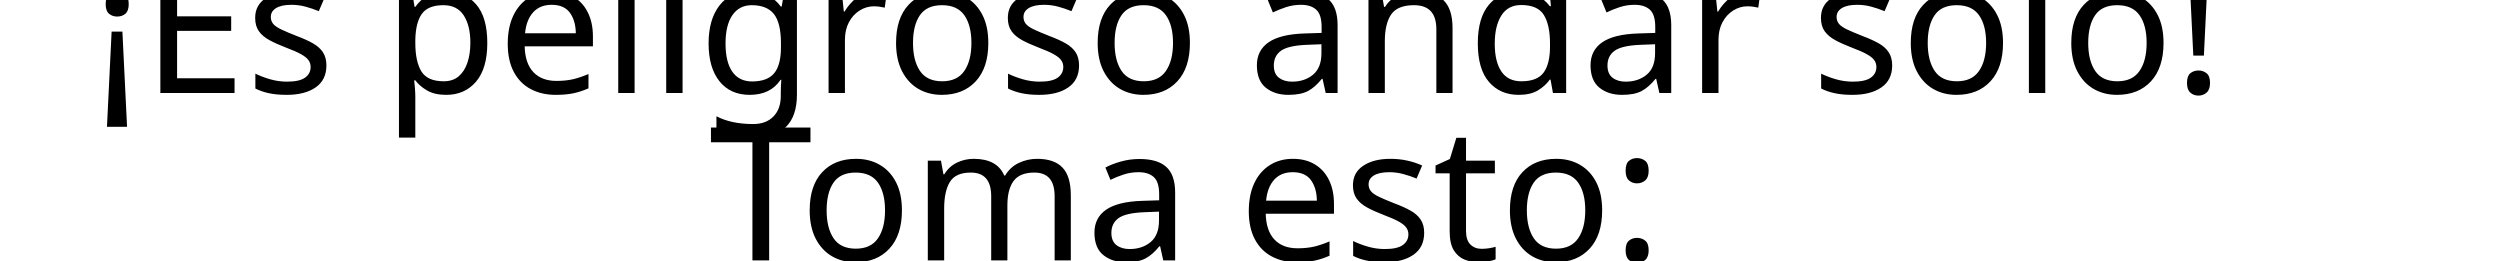
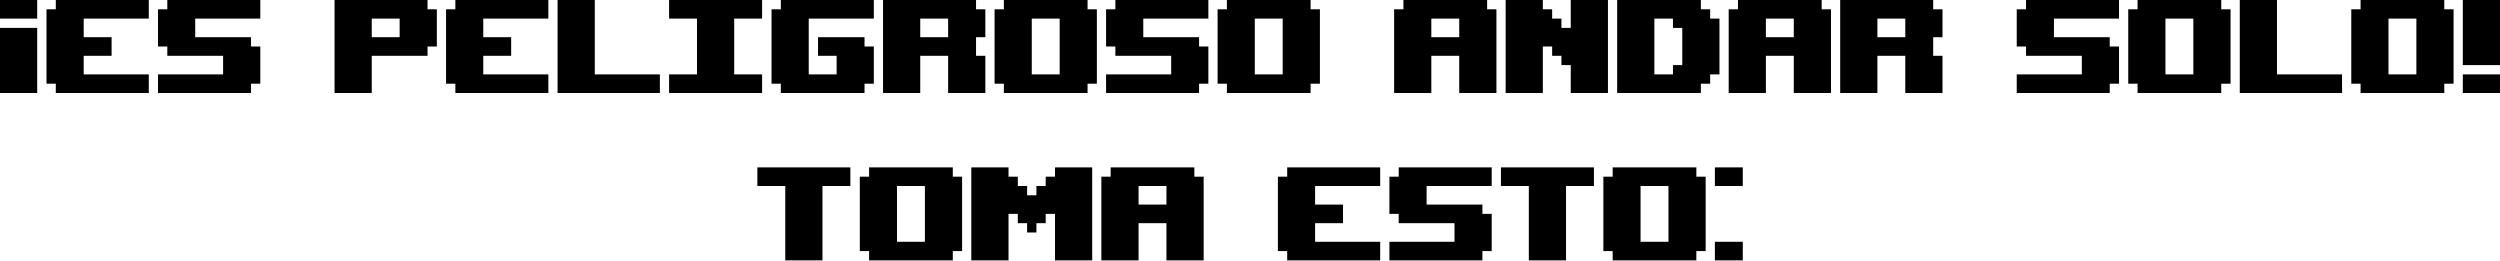
<svg xmlns="http://www.w3.org/2000/svg" width="265.558mm" height="27.658mm" viewBox="0 0 940.953 98" id="svg2" version="1.1">
  <defs id="defs4" />
  <g id="layer1" transform="translate(125.4659,-68.79076)">
-     <text xml:space="preserve" style="font-style:normal;font-variant:normal;font-weight:normal;font-stretch:normal;font-size:40px;line-height:90%;font-family:'Upheaval TT (BRK)';-inkscape-font-specification:'Upheaval TT (BRK)';letter-spacing:0px;word-spacing:0px;fill:#000000;fill-opacity:1;stroke:none;stroke-width:1px;stroke-linecap:butt;stroke-linejoin:miter;stroke-opacity:1" x="346.761" y="103.791" id="text3336">
-       <tspan id="tspan3338" x="346.761" y="103.791" style="font-style:normal;font-variant:normal;font-weight:normal;font-stretch:normal;font-size:70px;line-height:90%;font-family:'Upheaval TT (BRK)';-inkscape-font-specification:'Upheaval TT (BRK)';text-align:center;text-anchor:middle">¡Es peligroso andar solo!</tspan>
-       <tspan x="346.761" y="166.791" id="tspan3340" style="font-style:normal;font-variant:normal;font-weight:normal;font-stretch:normal;font-size:70px;line-height:90%;font-family:'Upheaval TT (BRK)';-inkscape-font-specification:'Upheaval TT (BRK)';text-align:center;text-anchor:middle">Toma esto:</tspan>
-     </text>
+     <g style="font-style:normal;font-variant:normal;font-weight:normal;font-stretch:normal;font-size:40px;line-height:90%;font-family:'Upheaval TT (BRK)';-inkscape-font-specification:'Upheaval TT (BRK)';letter-spacing:0px;word-spacing:0px;fill:#000000;fill-opacity:1;stroke:none;stroke-width:1px;stroke-linecap:butt;stroke-linejoin:miter;stroke-opacity:1" id="text3336">
+       <path d="m -125.466,103.791 14,0 0,-24.5 -14,0 0,24.5 z m 0,-28 14,0 0,-7 -14,0 0,7 z" style="font-style:normal;font-variant:normal;font-weight:normal;font-stretch:normal;font-size:70px;line-height:90%;font-family:'Upheaval TT (BRK)';-inkscape-font-specification:'Upheaval TT (BRK)';text-align:center;text-anchor:middle" id="path3575" />
+       <path d="m -104.466,103.791 35,0 0,-7 -24.5,0 0,-7 10.5,0 0,-7 -10.5,0 0,-7 24.5,0 0,-7 -35,0 0,3.5 -3.5,0 0,28 3.5,0 0,3.5 z" style="font-style:normal;font-variant:normal;font-weight:normal;font-stretch:normal;font-size:70px;line-height:90%;font-family:'Upheaval TT (BRK)';-inkscape-font-specification:'Upheaval TT (BRK)';text-align:center;text-anchor:middle" id="path3577" />
+       <path d="m -65.993,103.791 35,0 0,-3.5 3.5,0 0,-14 -3.5,0 0,-3.5 -10.5,0 -10.5,0 0,-7 24.5,0 0,-7 -35,0 0,3.5 -3.5,0 0,14 3.5,0 0,3.5 21,0 0,7 -24.5,0 0,7 z" style="font-style:normal;font-variant:normal;font-weight:normal;font-stretch:normal;font-size:70px;line-height:90%;font-family:'Upheaval TT (BRK)';-inkscape-font-specification:'Upheaval TT (BRK)';text-align:center;text-anchor:middle" id="path3579" />
+       <path d="m 14.452,89.791 21,0 0,-3.5 3.5,0 0,-14 -3.5,0 0,-3.5 -10.5,0 -10.5,0 -14,0 0,35 14,0 0,-14 z m 0,-14 10.5,0 0,7 -10.5,0 0,-7 z" style="font-style:normal;font-variant:normal;font-weight:normal;font-stretch:normal;font-size:70px;line-height:90%;font-family:'Upheaval TT (BRK)';-inkscape-font-specification:'Upheaval TT (BRK)';text-align:center;text-anchor:middle" id="path3581" />
+       <path d="m 45.925,103.791 35,0 0,-7 -24.5,0 0,-7 10.5,0 0,-7 -10.5,0 0,-7 24.5,0 0,-7 -35,0 0,3.5 -3.5,0 0,28 3.5,0 0,3.5 z" style="font-style:normal;font-variant:normal;font-weight:normal;font-stretch:normal;font-size:70px;line-height:90%;font-family:'Upheaval TT (BRK)';-inkscape-font-specification:'Upheaval TT (BRK)';text-align:center;text-anchor:middle" id="path3583" />
+       <path d="m 84.397,103.791 38.5,0 0,-7 -24.5,0 0,-28 -14,0 0,35 z" style="font-style:normal;font-variant:normal;font-weight:normal;font-stretch:normal;font-size:70px;line-height:90%;font-family:'Upheaval TT (BRK)';-inkscape-font-specification:'Upheaval TT (BRK)';text-align:center;text-anchor:middle" id="path3585" />
+       <path d="m 126.37,75.791 10.5,0 0,21 -10.5,0 0,7 35,0 0,-7 -10.5,0 0,-21 10.5,0 0,-7 -35,0 0,7 z" style="font-style:normal;font-variant:normal;font-weight:normal;font-stretch:normal;font-size:70px;line-height:90%;font-family:'Upheaval TT (BRK)';-inkscape-font-specification:'Upheaval TT (BRK)';text-align:center;text-anchor:middle" id="path3587" />
+       <path d="m 199.925,100.291 3.5,0 0,-14 -3.5,0 0,-3.5 -17.5,0 0,7 7,0 0,7 -10.5,0 0,-21 24.5,0 0,-7 -35,0 0,3.5 -3.5,0 0,28 3.5,0 0,3.5 31.5,0 0,-3.5 z" style="font-style:normal;font-variant:normal;font-weight:normal;font-stretch:normal;font-size:70px;line-height:90%;font-family:'Upheaval TT (BRK)';-inkscape-font-specification:'Upheaval TT (BRK)';text-align:center;text-anchor:middle" id="path3589" />
+       <path d="m 220.897,89.791 10.5,0 0,14 14,0 0,-14 -3.5,0 0,-7 3.5,0 0,-10.5 -3.5,0 0,-3.5 -10.5,0 -10.5,0 -14,0 0,35 14,0 0,-14 z m 0,-14 10.5,0 0,7 -10.5,0 0,-7 z" style="font-style:normal;font-variant:normal;font-weight:normal;font-stretch:normal;font-size:70px;line-height:90%;font-family:'Upheaval TT (BRK)';-inkscape-font-specification:'Upheaval TT (BRK)';text-align:center;text-anchor:middle" id="path3591" />
+       <path d="m 283.87,100.291 3.5,0 0,-28 -3.5,0 0,-3.5 -31.5,0 0,3.5 -3.5,0 0,28 3.5,0 0,3.5 31.5,0 0,-3.5 z m -10.5,-10.5 0,7 -10.5,0 0,-21 10.5,0 0,7 0,7 z" style="font-style:normal;font-variant:normal;font-weight:normal;font-stretch:normal;font-size:70px;line-height:90%;font-family:'Upheaval TT (BRK)';-inkscape-font-specification:'Upheaval TT (BRK)';text-align:center;text-anchor:middle" id="path3593" />
+       <path d="m 290.843,103.791 35,0 0,-3.5 3.5,0 0,-14 -3.5,0 0,-3.5 -10.5,0 -10.5,0 0,-7 24.5,0 0,-7 -35,0 0,3.5 -3.5,0 0,14 3.5,0 0,3.5 21,0 0,7 -24.5,0 0,7 z" style="font-style:normal;font-variant:normal;font-weight:normal;font-stretch:normal;font-size:70px;line-height:90%;font-family:'Upheaval TT (BRK)';-inkscape-font-specification:'Upheaval TT (BRK)';text-align:center;text-anchor:middle" id="path3595" />
+       <path d="m 367.815,100.291 3.5,0 0,-28 -3.5,0 0,-3.5 -31.5,0 0,3.5 -3.5,0 0,28 3.5,0 0,3.5 31.5,0 0,-3.5 z m -10.5,-10.5 0,7 -10.5,0 0,-21 10.5,0 0,7 0,7 z" style="font-style:normal;font-variant:normal;font-weight:normal;font-stretch:normal;font-size:70px;line-height:90%;font-family:'Upheaval TT (BRK)';-inkscape-font-specification:'Upheaval TT (BRK)';text-align:center;text-anchor:middle" id="path3597" />
+       <path d="m 413.261,89.791 10.5,0 0,14 14,0 0,-31.5 -3.5,0 0,-3.5 -10.5,0 -21,0 0,3.5 -3.5,0 0,31.5 14,0 0,-14 z m 0,-14 10.5,0 0,7 -10.5,0 0,-7 z" style="font-style:normal;font-variant:normal;font-weight:normal;font-stretch:normal;font-size:70px;line-height:90%;font-family:'Upheaval TT (BRK)';-inkscape-font-specification:'Upheaval TT (BRK)';text-align:center;text-anchor:middle" id="path3599" />
+       <path d="m 455.233,86.291 3.5,0 0,3.5 3.5,0 0,3.5 3.5,0 0,10.5 14,0 0,-35 -14,0 0,10.5 -3.5,0 0,-3.5 -3.5,0 0,-3.5 -3.5,0 0,-3.5 -14,0 0,35 14,0 0,-17.5 z" style="font-style:normal;font-variant:normal;font-weight:normal;font-stretch:normal;font-size:70px;line-height:90%;font-family:'Upheaval TT (BRK)';-inkscape-font-specification:'Upheaval TT (BRK)';text-align:center;text-anchor:middle" id="path3601" />
+       <path d="m 514.706,100.291 3.5,0 0,-3.5 3.5,0 0,-21 -3.5,0 0,-3.5 -3.5,0 0,-3.5 -7,0 -3.5,0 -21,0 0,35 31.5,0 0,-3.5 z m -10.5,-21 3.5,0 0,14 -3.5,0 0,3.5 -7,0 0,-21 7,0 0,3.5 z" style="font-style:normal;font-variant:normal;font-weight:normal;font-stretch:normal;font-size:70px;line-height:90%;font-family:'Upheaval TT (BRK)';-inkscape-font-specification:'Upheaval TT (BRK)';text-align:center;text-anchor:middle" id="path3603" />
+       <path d="m 539.179,89.791 10.5,0 0,14 14,0 0,-31.5 -3.5,0 0,-3.5 -10.5,0 -21,0 0,3.5 -3.5,0 0,31.5 14,0 0,-14 z m 0,-14 10.5,0 0,7 -10.5,0 0,-7 z" style="font-style:normal;font-variant:normal;font-weight:normal;font-stretch:normal;font-size:70px;line-height:90%;font-family:'Upheaval TT (BRK)';-inkscape-font-specification:'Upheaval TT (BRK)';text-align:center;text-anchor:middle" id="path3605" />
+       <path d="m 581.151,89.791 10.5,0 0,14 14,0 0,-14 -3.5,0 0,-7 3.5,0 0,-10.5 -3.5,0 0,-3.5 -10.5,0 -10.5,0 -14,0 0,35 14,0 0,-14 z m 0,-14 10.5,0 0,7 -10.5,0 0,-7 z" style="font-style:normal;font-variant:normal;font-weight:normal;font-stretch:normal;font-size:70px;line-height:90%;font-family:'Upheaval TT (BRK)';-inkscape-font-specification:'Upheaval TT (BRK)';text-align:center;text-anchor:middle" id="path3607" />
+       <path d="m 633.597,103.791 35,0 0,-3.5 3.5,0 0,-14 -3.5,0 0,-3.5 -10.5,0 -10.5,0 0,-7 24.5,0 0,-7 -35,0 0,3.5 -3.5,0 0,14 3.5,0 0,3.5 21,0 0,7 -24.5,0 0,7 z" style="font-style:normal;font-variant:normal;font-weight:normal;font-stretch:normal;font-size:70px;line-height:90%;font-family:'Upheaval TT (BRK)';-inkscape-font-specification:'Upheaval TT (BRK)';text-align:center;text-anchor:middle" id="path3609" />
+       <path d="m 710.569,100.291 3.5,0 0,-28 -3.5,0 0,-3.5 -31.5,0 0,3.5 -3.5,0 0,28 3.5,0 0,3.5 31.5,0 0,-3.5 z m -10.5,-10.5 0,7 -10.5,0 0,-21 10.5,0 0,7 0,7 z" style="font-style:normal;font-variant:normal;font-weight:normal;font-stretch:normal;font-size:70px;line-height:90%;font-family:'Upheaval TT (BRK)';-inkscape-font-specification:'Upheaval TT (BRK)';text-align:center;text-anchor:middle" id="path3611" />
+       <path d="m 717.542,103.791 38.5,0 0,-7 -24.5,0 0,-28 -14,0 0,35 z" style="font-style:normal;font-variant:normal;font-weight:normal;font-stretch:normal;font-size:70px;line-height:90%;font-family:'Upheaval TT (BRK)';-inkscape-font-specification:'Upheaval TT (BRK)';text-align:center;text-anchor:middle" id="path3613" />
+       <path d="m 794.515,100.291 3.5,0 0,-28 -3.5,0 0,-3.5 -31.5,0 0,3.5 -3.5,0 0,28 3.5,0 0,3.5 31.5,0 0,-3.5 z m -10.5,-10.5 0,7 -10.5,0 0,-21 10.5,0 0,7 0,7 z" style="font-style:normal;font-variant:normal;font-weight:normal;font-stretch:normal;font-size:70px;line-height:90%;font-family:'Upheaval TT (BRK)';-inkscape-font-specification:'Upheaval TT (BRK)';text-align:center;text-anchor:middle" id="path3615" />
+       <path d="m 801.487,93.291 14,0 0,-24.5 -14,0 0,24.5 z m 0,10.5 14,0 0,-7 -14,0 0,7 z" style="font-style:normal;font-variant:normal;font-weight:normal;font-stretch:normal;font-size:70px;line-height:90%;font-family:'Upheaval TT (BRK)';-inkscape-font-specification:'Upheaval TT (BRK)';text-align:center;text-anchor:middle" id="path3617" />
+       <path d="m 184.093,138.791 10.5,0 0,-7 -35,0 0,7 10.5,0 0,28 14,0 0,-28 z" style="font-style:normal;font-variant:normal;font-weight:normal;font-stretch:normal;font-size:70px;line-height:90%;font-family:'Upheaval TT (BRK)';-inkscape-font-specification:'Upheaval TT (BRK)';text-align:center;text-anchor:middle" id="path3619" />
+       <path d="m 233.147,163.291 3.5,0 0,-28 -3.5,0 0,-3.5 -31.5,0 0,3.5 -3.5,0 0,28 3.5,0 0,3.5 31.5,0 0,-3.5 z m -10.5,-10.5 0,7 -10.5,0 0,-21 10.5,0 0,7 0,7 z" style="font-style:normal;font-variant:normal;font-weight:normal;font-stretch:normal;font-size:70px;line-height:90%;font-family:'Upheaval TT (BRK)';-inkscape-font-specification:'Upheaval TT (BRK)';text-align:center;text-anchor:middle" id="path3621" />
+       <path d="m 254.12,149.291 3.5,0 0,3.5 3.5,0 0,3.5 3.5,0 0,-3.5 3.5,0 0,-3.5 3.5,0 0,17.5 14,0 0,-35 -14,0 0,3.5 -3.5,0 0,3.5 -3.5,0 0,3.5 -3.5,0 0,-3.5 -3.5,0 0,-3.5 -3.5,0 0,-3.5 -14,0 0,35 14,0 0,-17.5 z" style="font-style:normal;font-variant:normal;font-weight:normal;font-stretch:normal;font-size:70px;line-height:90%;font-family:'Upheaval TT (BRK)';-inkscape-font-specification:'Upheaval TT (BRK)';text-align:center;text-anchor:middle" id="path3623" />
+       <path d="m 303.065,152.791 10.5,0 0,14 14,0 0,-31.5 -3.5,0 0,-3.5 -10.5,0 -21,0 0,3.5 -3.5,0 0,31.5 14,0 0,-14 z m 0,-14 10.5,0 0,7 -10.5,0 0,-7 z" style="font-style:normal;font-variant:normal;font-weight:normal;font-stretch:normal;font-size:70px;line-height:90%;font-family:'Upheaval TT (BRK)';-inkscape-font-specification:'Upheaval TT (BRK)';text-align:center;text-anchor:middle" id="path3625" />
+       <path d="m 359.011,166.791 35,0 0,-7 -24.5,0 0,-7 10.5,0 0,-7 -10.5,0 0,-7 24.5,0 0,-7 -35,0 0,3.5 -3.5,0 0,28 3.5,0 0,3.5 z" style="font-style:normal;font-variant:normal;font-weight:normal;font-stretch:normal;font-size:70px;line-height:90%;font-family:'Upheaval TT (BRK)';-inkscape-font-specification:'Upheaval TT (BRK)';text-align:center;text-anchor:middle" id="path3627" />
+       <path d="m 397.483,166.791 35,0 0,-3.5 3.5,0 0,-14 -3.5,0 0,-3.5 -10.5,0 -10.5,0 0,-7 24.5,0 0,-7 -35,0 0,3.5 -3.5,0 0,14 3.5,0 0,3.5 21,0 0,7 -24.5,0 0,7 z" style="font-style:normal;font-variant:normal;font-weight:normal;font-stretch:normal;font-size:70px;line-height:90%;font-family:'Upheaval TT (BRK)';-inkscape-font-specification:'Upheaval TT (BRK)';text-align:center;text-anchor:middle" id="path3629" />
+       <path d="m 463.956,138.791 10.5,0 0,-7 -35,0 0,7 10.5,0 0,28 14,0 0,-28 z" style="font-style:normal;font-variant:normal;font-weight:normal;font-stretch:normal;font-size:70px;line-height:90%;font-family:'Upheaval TT (BRK)';-inkscape-font-specification:'Upheaval TT (BRK)';text-align:center;text-anchor:middle" id="path3631" />
+       <path d="m 513.011,163.291 3.5,0 0,-28 -3.5,0 0,-3.5 -31.5,0 0,3.5 -3.5,0 0,28 3.5,0 0,3.5 31.5,0 0,-3.5 z m -10.5,-10.5 0,7 -10.5,0 0,-21 10.5,0 0,7 0,7 z" style="font-style:normal;font-variant:normal;font-weight:normal;font-stretch:normal;font-size:70px;line-height:90%;font-family:'Upheaval TT (BRK)';-inkscape-font-specification:'Upheaval TT (BRK)';text-align:center;text-anchor:middle" id="path3633" />
+       <path d="m 519.983,166.791 10.5,0 0,-7 -10.5,0 0,7 z m 0,-28 10.5,0 0,-7 -10.5,0 0,7 z" style="font-style:normal;font-variant:normal;font-weight:normal;font-stretch:normal;font-size:70px;line-height:90%;font-family:'Upheaval TT (BRK)';-inkscape-font-specification:'Upheaval TT (BRK)';text-align:center;text-anchor:middle" id="path3635" />
+     </g>
  </g>
</svg>
